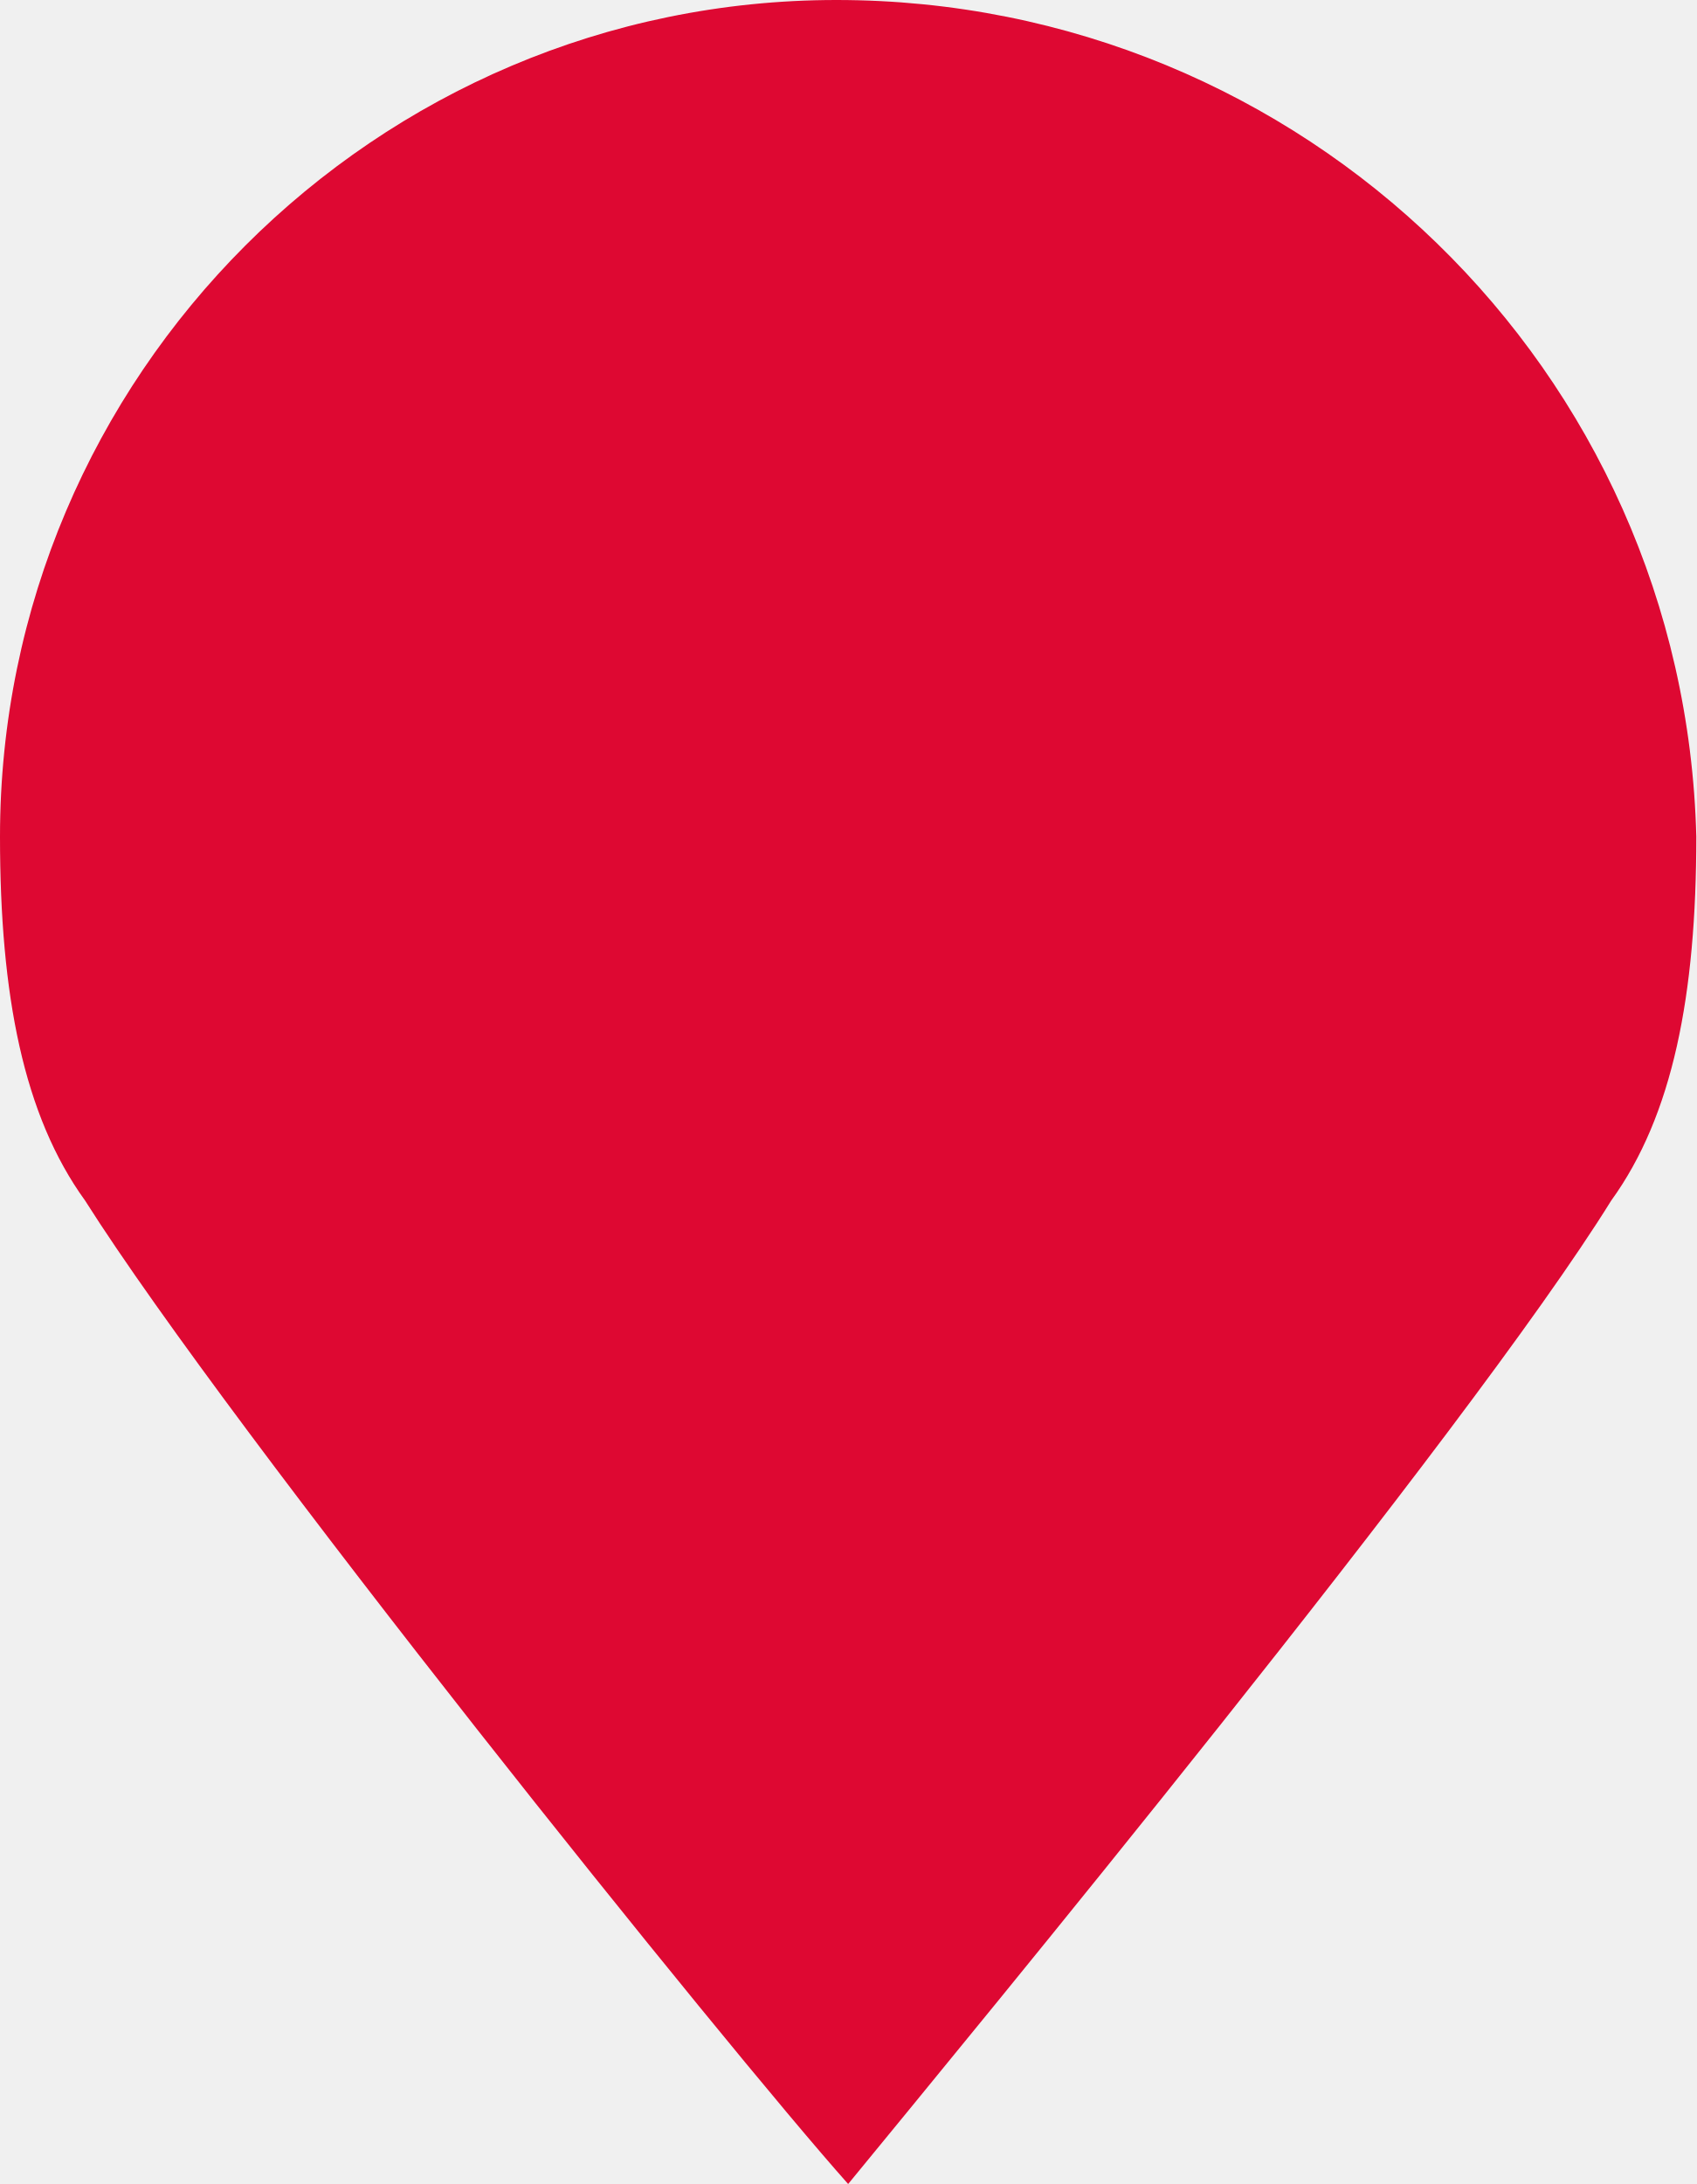
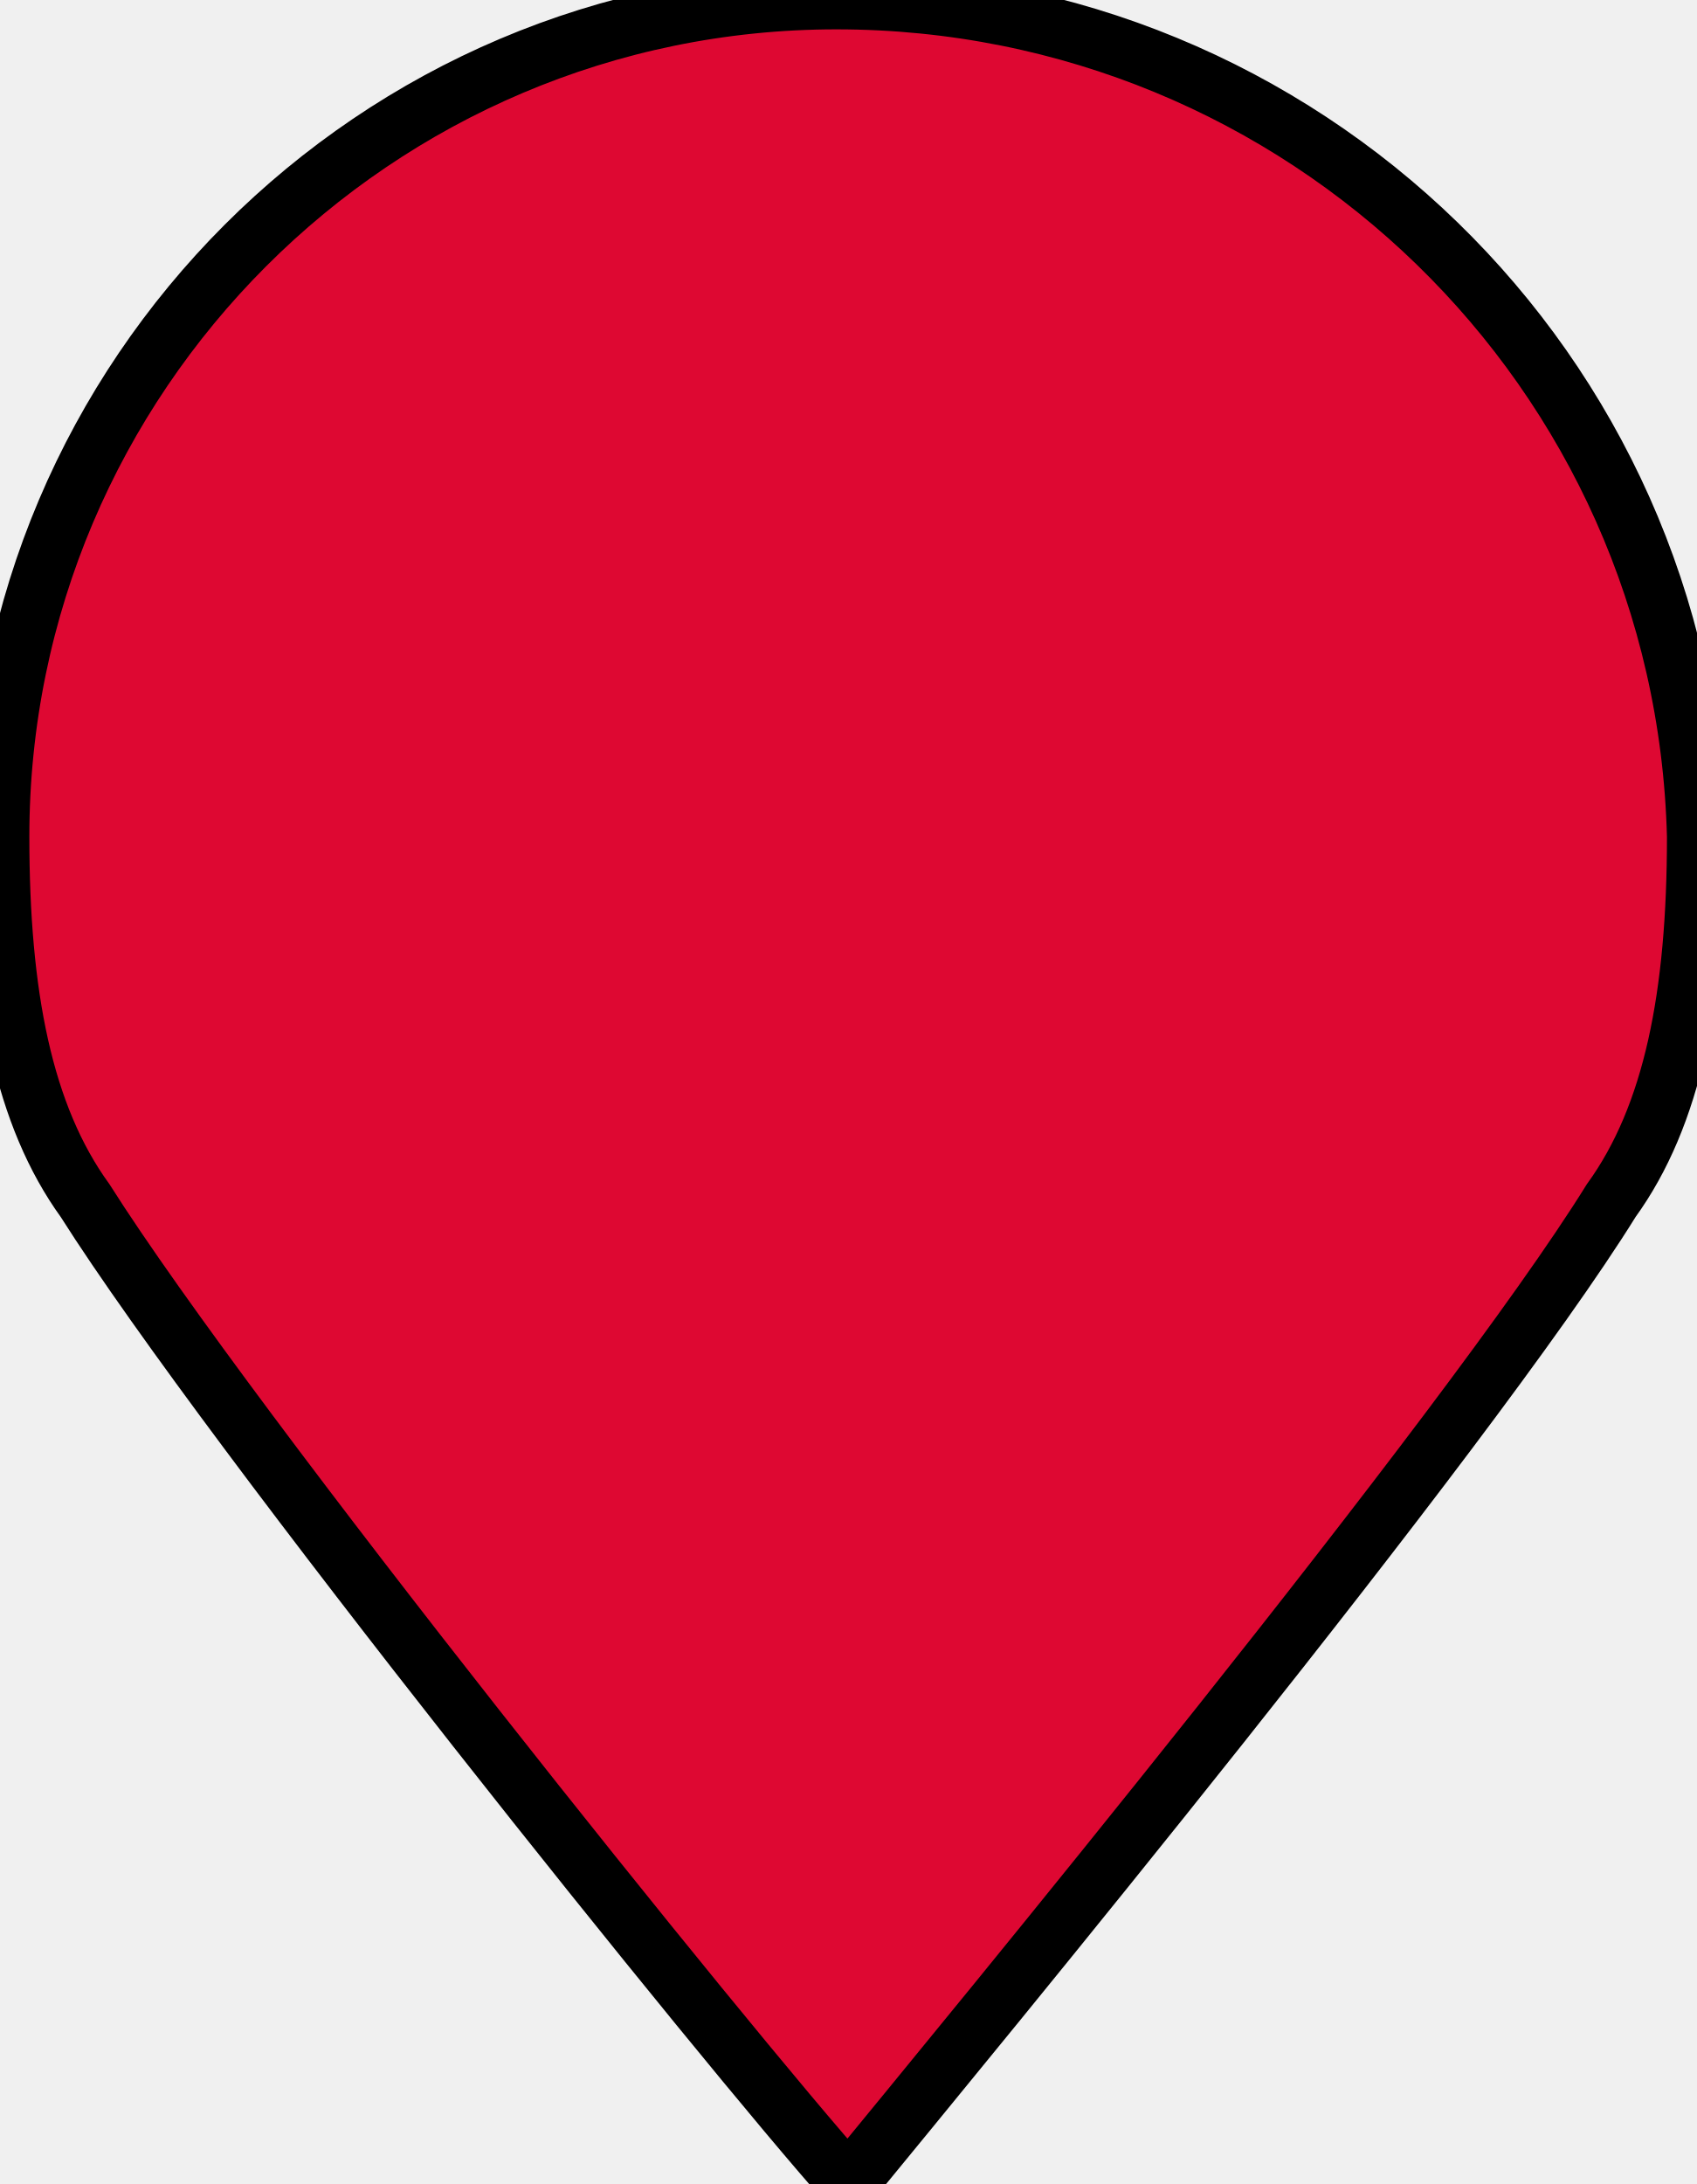
<svg xmlns="http://www.w3.org/2000/svg" version="1.1" x="0px" y="0px" viewBox="0 0 57.8 74.4" style="enable-background:new 0 0 57.8 74.4;" xml:space="preserve">
  <style type="text/css">
- 	.st0{fill:#DE0832;}
+ 	.st0{fill:#DE0832; stroke:#000000; stroke-width:2;}
	.st1{fill:#FFFFFF;}
	.st2{display:none;}
	.st2:target{display:inline;}
	.st3{display:inline;fill:#FFFFFF;}
	.st4{display:inline;}
</style>
  <g id="Layer_1">
    <g id="Group_7577" transform="translate(1.5 1.5)">
      <g transform="matrix(1, 0, 0, 1, -1.5, -1.5)">
        <path id="Path_13573-2" class="st0" d="M28.5,0C12.8,0,0,12.8,0,28.5c0,5.4,0.8,9.5,2.9,12.4c5,7.9,21.9,28.9,26,33.5     c4.1-5,21.1-25.6,26-33.5c2.1-2.9,2.9-7,2.9-12.4C57.4,12.6,44.4,0,28.5,0z" />
      </g>
      <g id="Group_7576">
        <path id="Path_13576" class="st1" d="M9.4,31.4L9.4,31.4L9.4,31.4L9.4,31.4z" />
        <path id="Path_13577" class="st1" d="M45.3,21.5L45.3,21.5L45.3,21.5L45.3,21.5z" />
      </g>
    </g>
  </g>
  <g id="kultur" class="st2">
    <path class="st3" d="M14.2,15.2c1.2-1,2.8-1.5,4.4-1.5c1.1,0,2.2,0.2,3.2,0.7c1.9,0.9,3.3,2.7,3.8,4.8c0.1,0.4,0.1,0.7,0.2,1.1   c0,1.2,0,2.4,0,3.7c1.6,0,3.1,0,4.7,0c0-0.8,0-1.6,0-2.3c0-0.8,0-1.5,0.1-2.3c0.4-1.8,1.5-3.4,3-4.5c1.1-0.7,2.3-1.1,3.6-1.2   c0.7,0,1.5,0,2.2,0.2c1.2,0.3,2.3,0.9,3.2,1.8c1.2,1.2,2.1,2.9,2.2,4.6c0.1,1.9-0.5,3.8-1.8,5.2c-1.3,1.5-3.2,2.4-5.1,2.4   c-1.1,0-2.3,0-3.4,0c0,1.5,0,3,0,4.5c1,0,2,0,3,0c0.4,0,0.8,0,1.2,0.1c1,0.2,2.1,0.5,2.9,1.1c1.6,1,2.8,2.8,3.1,4.7   c0.4,1.8,0,3.7-1.1,5.2c-0.4,0.6-0.8,1.1-1.3,1.5c-1.5,1.2-3.4,1.9-5.4,1.7c-1.1-0.1-2.1-0.5-3-1c-0.8-0.5-1.5-1.2-2.1-1.9   c-0.7-1-1.2-2.2-1.3-3.5c0-1.3,0-2.5,0-3.8c-1.6,0-3.1,0-4.7,0c0,1.2,0,2.4,0,3.6c-0.1,1.1-0.4,2.2-1,3.2   c-0.5,0.9-1.3,1.7-2.1,2.2c-1.6,1.1-3.8,1.5-5.7,1c-1.2-0.3-2.2-0.9-3.1-1.7c-1.4-1.3-2.3-3.1-2.4-5c-0.1-1.8,0.5-3.6,1.7-4.9   c0.8-0.9,1.8-1.6,2.9-2c0.5-0.2,1-0.3,1.6-0.4c0.4-0.1,0.9-0.1,1.3-0.1c1,0,1.9,0,2.9,0c0-1.5,0-3,0-4.5c-0.9,0-1.8,0-2.7,0   c-0.9,0-1.9-0.1-2.8-0.4c-0.7-0.2-1.4-0.6-2-1c-0.9-0.7-1.7-1.6-2.2-2.7c-0.5-1-0.7-2.2-0.7-3.4C11.6,18.5,12.6,16.5,14.2,15.2    M17.9,17.7c-0.9,0.2-1.7,0.8-2.1,1.7c-0.7,1.3-0.3,2.9,0.8,3.8c0.5,0.4,1.2,0.7,1.9,0.7c1.1,0,2.2,0,3.3,0c0-1,0-1.9,0-2.9   c0-0.3,0-0.7-0.1-1c-0.2-0.8-0.8-1.6-1.5-2C19.6,17.7,18.7,17.5,17.9,17.7 M35.3,18.6c-0.5,0.5-0.8,1.2-0.8,1.9   c0,1.1,0,2.3,0,3.4c1,0,2,0,3,0c0.2,0,0.4,0,0.6,0c0.8-0.1,1.5-0.6,2-1.2c0.3-0.4,0.5-0.8,0.6-1.3c0-0.3,0.1-0.5,0.1-0.8   c-0.1-0.8-0.4-1.6-1-2.1s-1.4-0.9-2.1-0.9C36.8,17.6,35.9,18,35.3,18.6 M25.8,27.9c0,1.5,0,3,0,4.6c1.6,0,3.1,0,4.7,0   c0-1.5,0-3,0-4.5C28.9,27.9,27.3,27.9,25.8,27.9 M17.7,36.7c-0.6,0.2-1.2,0.6-1.6,1.1c-0.4,0.6-0.7,1.4-0.6,2.1   c0.1,0.9,0.5,1.7,1.2,2.2c0.6,0.5,1.4,0.7,2.2,0.7c0.9,0,1.7-0.5,2.2-1.1c0.5-0.5,0.8-1.2,0.7-1.9c0-1.1,0-2.2,0-3.2   c-0.8,0-1.6,0-2.3,0C18.9,36.5,18.3,36.5,17.7,36.7 M34.4,36.5c0,1.2,0,2.3,0,3.5c0.1,0.7,0.4,1.4,0.9,1.9   c0.6,0.6,1.3,0.9,2.1,0.9c0.7,0,1.5-0.2,2-0.6c0.7-0.5,1.2-1.4,1.3-2.3c0-0.7-0.1-1.4-0.5-2c-0.5-0.7-1.2-1.2-2.1-1.3   c-0.3-0.1-0.6-0.1-0.9,0C36.3,36.5,35.4,36.5,34.4,36.5z" />
  </g>
  <g id="bathing" class="st2">
    <path class="st3" d="M6,37c1.1,0.7,2.3,1.1,3.4,1.1c0.8,0,1.5-0.2,2.1-0.6l2-1.3c0.7-0.4,1.4-0.6,2.2-0.6s1.5,0.2,2.2,0.6   l2.1,1.3c0.7,0.4,1.4,0.6,2.2,0.6c0.4,0,0.7,0,0.9-0.1s0.4-0.1,0.7-0.3s0.6-0.3,0.8-0.4c0.2-0.1,0.5-0.3,0.8-0.6s0.6-0.5,0.8-0.6   c0.2-0.1,0.4-0.2,0.7-0.3c0.5-0.2,1-0.4,1.7-0.4c1,0,2.1,0.4,3.3,1.3c1.2,0.9,2.2,1.3,3.1,1.3c0.6,0,1.1-0.1,1.6-0.3s1-0.6,1.6-1   l1.6-0.9c0.4-0.2,1-0.4,1.7-0.4c0.8,0,1.6,0.2,2.2,0.6l2.1,1.3c0.7,0.4,1.4,0.6,2.2,0.6c1.1,0,2-0.1,2.5-0.4   c0.6-0.3,1-0.5,1.1-0.7v4.7l-1.3,0.8c-0.7,0.3-1.5,0.5-2.4,0.5c-0.7,0-1.5-0.3-2.2-0.8l-2.1-1.3c-0.7-0.5-1.5-0.8-2.2-0.8   c-0.8,0-1.6,0.3-2.2,0.8l-2,1.3c-0.8,0.8-1.5,1-2.2,1s-1.5-0.3-2.2-0.8l-2.1-1.4c-0.7-0.5-1.4-0.7-2.1-0.7s-1.5,0.2-2.2,0.7   l-2,1.4c-0.7,0.5-1.5,0.8-2.2,0.8c-0.8,0-1.6-0.3-2.2-0.8c-0.3-0.2-0.6-0.4-0.9-0.6s-0.7-0.5-1.1-0.8c-0.8-0.5-1.5-0.7-2.2-0.7   c-0.4,0-0.7,0-0.9,0.1s-0.4,0.1-0.8,0.3l-1.7,1.1l-1.6,1C10.4,42.9,9.9,43,9.4,43c-1.1,0-2.2-0.4-3.4-1.3C6,41.7,6,37,6,37z    M22.4,14.6c0-1.3,0.3-2.6,0.8-3.8c0.6-1.2,1.4-2.2,2.3-2.8c0.5-0.3,1-0.6,1.5-0.8C27.5,7,28,7,28.7,7c1.2,0,2.3,0.3,3.2,1   s1.7,1.6,2.2,2.9c0.6,1.2,0.9,2.5,0.9,3.8c0,2.2-0.6,4-1.8,5.5s-2.7,2.2-4.4,2.2c-1.6,0-3.1-0.8-4.4-2.3   C23,18.5,22.4,16.7,22.4,14.6z M28.5,33.2c-0.8,0-1.9,0.4-3.2,1.1c-1.2,0.8-2.2,1.2-3.2,1.2c-0.8,0-1.9-0.4-3.3-1.2   c-0.6-0.3-1.2-0.6-1.7-0.8s-1-0.3-1.3-0.3c-0.2,0-0.5,0.1-0.9,0.2l-0.6,0.2c0-1.7,0.3-3.4,1-5.2c0.7-1.8,1.6-3.2,2.6-4.4   s2.1-1.8,3.2-1.8c3.2,1.2,5.7,1.8,7.5,1.8s4.3-0.6,7.5-1.8c1,0,2.2,0.6,3.4,1.8c1,1.2,1.9,2.7,2.6,4.4c0.7,1.8,1,3.5,1,5.1   l-0.9-0.3l-0.8-0.1c-0.8,0-1.9,0.4-3.1,1.1C37,35,35.9,35.4,35,35.4c-0.8,0-1.8-0.4-3.1-1.2C30.6,33.6,29.4,33.2,28.5,33.2z" />
  </g>
  <g id="fiskeplass" class="st2">
    <path class="st3" d="M17.3,42.8c-1.2-0.5-2.4-0.9-3.8-1l-3-0.2c0.7-1.7,1.8-3.3,3.4-4.7s3.4-2.8,5.2-3.9c1.9-1.1,3.4-2,4.6-2.5   l2.6-1.1c0-0.5,0.2-1.6,0.6-3c0.3-1.4,0.6-2.3,1-2.9c0.4,0,1.5,0.2,3.2,0.7c1.7,0.5,3.3,0.8,4.7,1.1c0.5,0.1,1.2,0.2,1.9,0.3   c0.7,0.1,1.4,0.1,2,0.1c4.3,0,6.7-2,7.3-6c0-2.2-1.7-3.2-5-3.2c-2.6,0-5.5,0.7-8.7,2c0.2,0,0.4-0.3,0.7-0.7   c0.3-0.3,0.4-0.8,0.4-1.5c0-2.1-2-4.7-5.9-7.7c1,0,3.1,0.4,6.3,1.2c1.6,0.4,3.2,0.8,4.6,1.3c1.5,0.5,2.9,1,4.4,1.7   c2.7,1.1,4.4,2.3,5,3.7c0.9,1.8,1.3,4,1.3,6.4c0,1.2-0.1,2.3-0.2,3.2c-0.1,0.9-0.4,2-0.8,3.3c-0.6,2.2-1.4,4.2-2.3,5.9   c-0.8,1.6-1.7,2.8-2.7,3.6l2.3,2.6l-6.5,5.9l-7.2-1.9c-0.9,0.4-2.5,0.9-5,1.4c-2.4,0.6-5.1,0.8-7.9,0.8c-3.5,0-6.8-0.5-9.8-1.6   l0.7-0.3c0.5-0.3,1.2-0.6,2.1-0.9L17.3,42.8z M14.9,39c0.1,0.3,0.5,0.7,1.2,1.2c0.5,0.4,1.1,0.5,1.8,0.5s1.2-0.3,1.6-0.8   c0.4-0.4,0.6-0.8,0.6-1.4c-0.2-1.1-1.1-1.6-2.7-1.6C17,37,16.7,37,16.5,37.1c-0.2,0.1-0.5,0.2-0.9,0.5C15.2,37.7,15,38.2,14.9,39   z M12.4,36.5L19.3,6h2l-6.4,28.7L12.4,36.5z" />
  </g>
  <g id="turkasse" class="st2">
    <path id="Path_185" class="st3" d="M41.7,31.5c0-2.7-0.4-5.3-1.3-7.9c-0.8-2.3-1.8-4.6-3.4-6.5c-2.8-3.4-5.1-4.7-9.9-6.4v41.1   c2.2-1.2,1.3-0.6,3.2-2c1.9-1.4,3.5-3.1,4.9-5c2.8-3.9,4.4-8.6,4.4-13.4L41.7,31.5L41.7,31.5z" />
    <path id="Path_184" class="st3" d="M21,59.7v-52c0-1,1.2-1.7,2.8-1.7l0,0c1.5,0,2.8,0.8,2.8,1.7v51.8" />
  </g>
  <g id="harbour" class="st2">
    <g class="st4">
      <path class="st1" d="M25.1,10.6H11.8v27.5h4.1V26.5H25c0,0,7.3-0.6,7.3-8C32.5,11,25.1,10.6,25.1,10.6z M24.3,22.4H16v-7.7h8.2    c0,0,4.1-0.3,4.1,3.7S24.3,22.4,24.3,22.4z" />
      <path class="st1" d="M47.7,43.7c0,0-1.3,0.6-2.7,0.1c0,0-1-0.5-2.7-1.6S38.9,42,38.9,42s-1,0.6-2.5,1.6    c-1.8,1.3-3.3-0.1-3.3-0.1s-2-1.7-4.2-1.9c-2.2,0.2-4.2,1.9-4.2,1.9s-1.4,1.3-3.3,0.1C20,42.6,19,42,19,42s-1.7-0.9-3.4,0.2    c-1.7,1.1-2.7,1.6-2.7,1.6c-1.4,0.4-2.7-0.1-2.7-0.1L8.7,43v4.1l1.2,0.7c1.8,0.7,3,0.1,3.2,0c0,0,1.1-0.6,2.1-1.3    s1.7-0.7,1.7-0.7s0.8-0.3,3.2,1.2c2.2,1.4,3,1.2,3,1.2s0.8,0.1,2.8-1.2c2.2-1.4,3-1.3,3-1.3s0.8-0.2,3,1.3    c2.1,1.3,2.8,1.2,2.8,1.2s0.8,0.2,3-1.2c2.4-1.5,3.2-1.2,3.2-1.2s0.6,0,1.7,0.7c1,0.7,2.1,1.3,2.1,1.3c0.2,0.1,1.4,0.7,3.2,0    l1.2-0.7V43L47.7,43.7z" />
      <path class="st1" d="M30.1,33.8v-7.1H49v7.1h-8.5V40c0,0-1.6,0-2.9,1c-1.3,1-2.7,1.4-2.7,1.4v-8.5h-4.8V33.8z" />
    </g>
  </g>
  <g id="kajakk" class="st2">
    <path class="st3" d="M16.4,34.3l-0.1-1.7c0.5,0.2,0.8,0.5,1,0.5l4.1,1.8C20.8,34.9,16.9,34.1,16.4,34.3z M22.8,33.9l-4.4-2.6   c-0.4-0.2-1.4-1.4-2-2.2c0-0.1,0-0.2,0-0.2l5.5-0.7h0.2h0.1l2.6-0.6C24.1,29.5,23.4,31.8,22.8,33.9z M31.8,36.2   c-2.9,0-4.9-0.5-7.1-1c0-0.1-0.1-0.2-0.2-0.4l-1.1-0.6l2.4-7.1l0.6-0.1c0.4,0,0.7-0.6,0.7-1c0-0.4-0.2-0.7-0.7-0.7h-0.1l2.3-6.7   c0,0,0.4-0.7,0.7-1.1c1.3-1.3,2.3-2.8,2.3-2.8s0.7-1.2,1.1-2c0.4-0.8,1.4-4.1,1.2-4.7c-0.1-0.5-0.4-0.5-0.4-0.5S31.1,7,29.6,7.8   c-1.4,0.8-2.5,5.4-2.5,5.8c-0.1,0.6-0.1,1.8,0,2.2c0.1,0.4,0.4,1.2,0.5,1.7c0.1,0.4,0.1,0.8,0.1,1.1c0,0.1-1.1,3.1-2.3,7   l-5.9,0.5l-3.5-0.1c-0.1-0.4-0.7-0.8-1-1.1l-1-0.2C9.6,24,9.4,32.6,8.4,34.9L7.8,35c-0.1,0-0.5,0-0.5,0v6.8H21   c8.8,0,16.4-0.4,21.6-0.8c8.5-0.8,11.4-6.6,11.4-6.6C53.3,33.5,50.9,36.1,31.8,36.2z" />
    <path class="st3" d="M16.4,24.6c1.8,0,3.1-1.4,3.1-3.1c0-1.8-1.4-3.1-3.1-3.1c-1.8,0-3.1,1.4-3.1,3.1   C13.3,23.1,14.8,24.6,16.4,24.6z" />
    <path class="st3" d="M15,53.4c0,0,2.4,0.6,3.8-0.2c1.4-0.8,2.5-5.4,2.5-5.8c0.1-0.6,0.1-1.8,0-2.2c-0.1-0.4-0.4-1.2-0.5-1.7   c-0.1-0.4-0.1-0.8-0.1-1.1c0-0.2,7.2-22.2,7.3-22.7l-0.6-0.2L20,42.1c0,0-0.4,0.7-0.7,1.2C18,44.6,17,46.1,17,46.1   s-0.7,1.2-1.1,2c-0.4,0.8-1.4,4.1-1.2,4.7C14.8,53.3,15,53.4,15,53.4z" />
  </g>
  <g id="fire" class="st2">
    <path class="st3" d="M43.7,25.9c0,2.4-0.8,4.2-2.5,5.2c-1.5,0.8-3.4,1.6-6,2.2c-2.5,0.7-4,1.4-4.4,2.1l-0.1-1   c0.5-1.7,1.9-3.5,4.1-5.3s3.8-3.3,4.7-4.4s1.3-2.9,1.3-5.5c0.4,0.4,1,1.2,1.8,2.4c0.3,0.6,0.6,1.2,0.7,1.9   C43.6,24.2,43.7,25,43.7,25.9z M20,20.3c-0.9,1.6-1.4,3.5-1.4,5.8c0,1.6,0.3,3,1,4.1s1.7,2.1,2.9,3l2.2,1.9c-5,0-8.2-2-9.8-6.1   c-0.1-0.4-0.2-0.7-0.3-1s-0.1-0.7-0.1-1.2c0-1.6,0.6-3,1.7-4.2C17.4,21.4,18.6,20.6,20,20.3z M37.3,20.7   c-0.3,2.4-0.9,4.1-1.7,5.1L31.5,30c-1.9,1.8-2.9,3.2-2.9,4.3c0,0.2,0.2,0.5,0.6,1l0.7,1.1c-2.3,0-4.2-1.2-5.9-3.6   c-0.9-1.2-1.5-2.3-2-3.4s-0.7-2.2-0.7-3.3c0-2.8,0.4-4.9,1.3-6.4s2.4-3.3,4.6-5.6c2-2.3,3.3-4.3,3.9-6c0.2,0.5,0.9,1.9,2.2,4   c1.2,1.9,2.2,3.5,2.9,4.9S37.3,19.7,37.3,20.7z M20.8,38.3l-9.1,7.5l-1.3,0.3c-0.7,0-1.4-0.3-2-0.8c-0.8-0.6-1.2-1.5-1.2-2.7   c0-1.1,0.4-2,1.2-2.6l9.9-4.7l1-0.2c0.6,0,1,0.2,1.3,0.5s0.5,0.8,0.6,1.3C21.2,37.5,21.1,38,20.8,38.3z M26.5,38.3l-1.2,7.9   c0,0.7-0.5,1.5-1.4,2.2s-2,1.1-3.1,1.1c-0.8-0.1-1.5-0.5-2.1-1.3c-0.6-0.7-1-1.5-1-2.2c0-0.4,0.1-0.8,0.3-1.1   c2.4-4,4-6.6,4.9-7.7c0.4-0.4,0.8-0.6,1.3-0.6c0.6,0,1.1,0.2,1.5,0.5C26.2,37.3,26.5,37.7,26.5,38.3z M38.5,44.8l0.2,0.8   c0,1.4-0.6,2.4-1.7,3.2c-0.6,0.4-1.3,0.6-2,0.6c-1.2,0-2-0.4-2.3-1.1L29,38.9c0-0.6,0.2-1.1,0.7-1.5s1-0.6,1.6-0.6   c0.3,0,0.6,0.1,1,0.3L38.5,44.8z M43.6,45l-7.5-7.2c-0.4-0.4-0.6-0.8-0.6-1.3s0.2-1,0.6-1.5c0.4-0.4,0.9-0.6,1.5-0.6   c0.2,0,0.4,0,0.5,0s0.4,0.1,0.8,0.3l10,6.2c0.5,0.3,0.8,0.9,0.8,1.8c0,0.9-0.4,1.8-1.1,2.5c-0.7,0.7-1.8,1.1-3.3,1.1   C45.2,46.3,44.6,45.8,43.6,45z" />
  </g>
  <g id="other" class="st2">
    <path class="st3" d="M28.8,56.2c-1.1,0-5.1-4.1-5.1-5.2c0-1.1,4.1-5.1,5.1-5.1c1.1,0,5.2,4,5.2,5.1C34,51.9,30.1,56.2,28.8,56.2z   M31.4,41.2h-5l-1.6-29.9L29,9.2l4,2.1L31.4,41.2z" />
  </g>
  <g id="parking" class="st2">
    <path class="st3" d="M15.5,51.2V10.7h17.9c2.7,0,4.9,0.5,6.8,1.5c1.8,1,3.2,2.4,4.2,4.1s1.5,3.6,1.5,5.6c0,2.1-0.5,4.1-1.5,5.9   s-2.6,3.3-4.7,4.5c-2.1,1.2-4.6,1.7-7.4,1.7H21.5v17.1h-6V51.2z M21.5,28.1h10.8c2.4,0,4.2-0.6,5.5-1.9s1.9-2.7,1.9-4.4   c0-1.4-0.5-2.6-1.6-3.6s-2.6-1.5-4.6-1.5h-12V28.1z" />
  </g>
  <g id="bomstasjon" class="st2">
    <g class="st4">
      <path class="st1" d="M19.6,29.2h-0.2c0,0-5.5-0.1-5.6,2.6s0,19.3,0,19.3h15.1h5.2L19.6,29.2z" />
      <path class="st1" d="M23.6,18.7v3.9c0,0,0,4.3,5.3,4.6c5.4-0.3,5.3-4.6,5.3-4.6v-3.9c5.3-0.3,5.3-5.5,5.3-5.5    c-0.9-5.6-10.7-5.6-10.7-5.6s-9.8,0-10.7,5.6C18.2,13.2,18.2,18.4,23.6,18.7z M28.9,25.9c-4.3-0.4-3.8-4-3.8-4v-3.1    c1.3,0.6,3.8,0.7,3.8,0.7s2.5,0,3.8-0.7v3.1C32.6,21.9,33.1,25.5,28.9,25.9z M22.7,13.8c2.5-1.5,6.1-1.6,6.1-1.6    s3.7,0.1,6.1,1.6V16c0,0-3.7-1.4-6.1-1.2c-2.5-0.2-6.1,1.2-6.1,1.2V13.8z" />
      <path class="st1" d="M44,31.8c-0.1-2.7-5.6-2.6-5.6-2.6h-9.5h-5.2l14.5,22H44C44,51.1,44.1,34.6,44,31.8z" />
    </g>
  </g>
  <g id="info" class="st2">
    <g class="st4">
      <path class="st1" d="M29.7,21.1c3,0,5.5-2.4,5.5-5.5c0-3-2.4-5.5-5.5-5.5c-3,0-5.5,2.4-5.5,5.5S26.7,21.1,29.7,21.1z" />
      <polygon class="st1" points="36.1,46.1 36.1,23.2 23,23.2 20,23.2 20,26.2 23,26.2 23,46.1 20,46.1 20,49.2 23,49.2 36.1,49.2     39.2,49.2 39.2,46.1     " />
    </g>
  </g>
  <g id="gapahuk" class="st2">
    <path class="st3" d="M45.5,10.9L10.7,34.1v12.5h34.8V43l-4.1-0.1c1.1,0,2-0.9,1-2.4l-2.5-4.3c1.8-0.2,2.4-0.5,2.6-1.1   c0,0,0.3-1-0.7-1.5l-1.4-0.1c-1.3-0.2-2.5-0.2-2.5-0.2s-1-1.6-1.5-2.2c-1.6-2.3-2.9-2.3-2.9-2.3c-1-0.4-2.9,0.5-4.3,1.6   c-1.4,1.1-2.7,2.5-3.8,4.2c-1.1,1.7-1.6,3.4-1.6,5.1c0,2.3,1.3,3.1,1.7,3.3l-11,0l0-7.1l31.1-20.6V10.9z M36.8,38.9l3.9,4.1   l-10.4,0L36.8,38.9z" />
    <path class="st3" d="M36.3,23.4c-1.7,0.6-2.6,2.4-2.1,4.1c0.6,1.7,2.4,2.6,4.1,2.1c1.7-0.6,2.6-2.4,2.1-4.1   C39.9,23.7,38,22.8,36.3,23.4z" />
  </g>
  <g id="dagsturhytte" class="st2">
    <path class="st3" d="M8.9,44.9v-2.2h4.9V22.1h-3.7L28.4,9l18.8,13.1h-3.4v20.6h4.8v2.2H8.9z M16.2,42.7l25.2-22.1l-12.9-9   l-12.3,8.9V42.7z" />
  </g>
  <g id="overnattinghytte" class="st2">
    <path class="st3" d="M8.9,44v-2.2h5l-0.1-20.7h-3.7L29,7.9l18.5,13.2h-3.4v20.7H49V44H8.9z" />
  </g>
  <g id="hctoalett" class="st2">
    <g class="st4">
      <path class="st1" d="M20.5,43.2c5.8,0,10.5-2.7,10.5-6s-4.7-6-10.5-6S10,33.9,10,37.2S14.7,43.2,20.5,43.2z M20.5,33.8    c3.6,0,6.5,1.4,6.5,3.1c0,1.7-2.9,3.1-6.5,3.1S14,38.6,14,36.9C14,35.2,16.9,33.8,20.5,33.8z" />
      <ellipse class="st1" cx="20.2" cy="20.8" rx="8.3" ry="8.7" />
      <path class="st1" d="M31,41.1c0,0-2.8,4.9-10.5,4.7C12.8,46,10,41.1,10,41.1c-0.3,2.5,1.1,4.7,1.1,4.7s3.5,1.8,3.7,4.5    c0.2,2.8,2.6,5.6,2.6,5.6h3h3c0,0,2.4-2.8,2.6-5.6s3.7-4.5,3.7-4.5S31.3,43.6,31,41.1z" />
    </g>
    <g class="st4">
      <path class="st1" d="M37.8,8.5l0.5,13.2h6.6l2.4,8l5.1-1.7l-0.8-3.1l-2.5,1l-2.4-7.4l-5.6,0.1l-0.3-6c0,0,3.1,0,2.7-3.1    c0,0-0.4-2.7-3-2.7C40.5,6.6,37.8,6.8,37.8,8.5z" />
      <path class="st1" d="M36.4,16.1l0.3,4c0,0-3.1,4.5,0.8,7.4s6.6-2.3,6.6-3l1.1,3.9c0,0-1.5,2.8-4.8,2.8s-6.8-2.1-7.5-5.3    C32.1,22.6,33.2,17.8,36.4,16.1z" />
    </g>
  </g>
  <g id="tenting" class="st2">
    <path class="st3" d="M22.6,39.6l6.1-9l5.9,9h4.9L28.7,24.3L18,39.6H22.6z M50.1,42.4H7.8L26.9,15l-4.3-6.1h4.3l1.8,2.9l2-2.9h3.9   L30.8,15L50.1,42.4z" />
  </g>
  <g id="toalett" class="st2">
    <path class="st3" d="M18.7,17.1c0-1.8,0.4-3.3,1.3-4.8c0.7-1.4,1.8-2.6,3.3-3.4s3-1.3,4.7-1.3s3.2,0.4,4.6,1.3   c1.4,0.8,2.5,2,3.3,3.5c0.9,1.4,1.3,3,1.3,4.8c0,1.7-0.4,3.3-1.2,4.8s-1.9,2.7-3.4,3.5c-1.4,0.9-3,1.4-4.6,1.4   c-1.7,0-3.3-0.5-4.7-1.4c-1.4-0.8-2.5-2-3.3-3.5C19.1,20.4,18.7,18.8,18.7,17.1z M16.8,35.3c0-1.2,0.5-2.3,1.5-3.4   c0.9-0.9,2.3-1.7,4.2-2.4c1.9-0.7,3.8-1,5.8-1c1.6,0,3.1,0.2,4.4,0.5c1.4,0.3,2.6,0.8,3.6,1.4s1.9,1.4,2.6,2.1   c0.3,0.5,0.5,0.9,0.6,1.3c0.1,0.4,0.2,0.8,0.2,1.4c0,1.1-0.5,2.2-1.6,3.3c-0.9,1-2.3,1.8-4.2,2.5c-1.9,0.6-3.8,1-5.7,1   c-3.1,0-5.9-0.6-8.2-1.9C17.9,38.6,16.8,37.1,16.8,35.3z M21,34.9c0,0.9,0.7,1.7,2.2,2.5c1.5,0.7,3.2,1.1,5.1,1.1   c2,0,3.7-0.4,5.1-1.1c1.4-0.7,2.1-1.5,2.1-2.5c0-0.9-0.7-1.8-2.1-2.5c-1.4-0.6-3.1-0.9-5.1-0.9s-3.7,0.3-5.1,0.9   C21.8,33.1,21,34,21,34.9z M31.7,55.8h-6.8c-2-1.9-2.9-3.9-2.9-6.1c0-1-0.4-1.9-1.3-2.8l-1.3-1.2l-1-0.9l-0.6-0.7   c-0.3-0.3-0.5-0.9-0.7-1.7s-0.3-1.8-0.3-3l2,2.6c1.7,0.9,3.1,1.5,4,1.9c1.8,0.7,3.7,1.1,5.7,1.1c0.7,0,1.2,0,1.5-0.1   s0.9-0.2,1.8-0.3c1.4-0.3,2.5-0.7,3.3-1.1c1.6-0.8,2.7-1.4,3.1-1.9l1.7-1.7c0,0.8-0.1,1.5-0.2,2c-0.1,0.6-0.4,1.2-0.7,1.9   s-0.9,1.4-1.6,1.9l-1.1,0.9l-0.8,1L35,48.2l-0.5,1.4C34.3,52,33.4,54,31.7,55.8z" />
  </g>
  <g id="obs" class="st2">
    <path class="st3" d="M49.8,37.9c0.8,1.2,1.2,2,1.2,2.6c0,0.5,0.3,2-1.2,2s-41.6,0-42.2,0s-0.7-1.2-0.7-2c0-0.9,0.2-1.8,0.7-2.6   L27.4,3.6c0.6-1,1.9-1.1,2.7,0c0.6,1.2,2,3.7,4.3,7.5l8.3,14.5L49.8,37.9z M11.2,38.9h35.4l-17.7-30L11.2,38.9z" />
    <g id="other_00000073712598016126808990000005666604681661141138_" class="st4">
      <path class="st1" d="M28.9,36.6c-0.5,0-2.2-1.8-2.2-2.3c0-0.5,1.8-2.2,2.2-2.2c0.5,0,2.3,1.7,2.3,2.2    C31.2,34.7,29.4,36.6,28.9,36.6z M30,30h-2.2l-0.7-13l1.8-0.9l1.7,0.9L30,30z" />
    </g>
  </g>
  <g id="bikeparking" class="st2">
    <path class="st3" d="M55.8,43.8v-5V43.8z M55.8,43.8L55,42.4c-1.2,0.7-2,1.6-2,2.8h2.8v2.3l-3,0.1c0.1,0.7,0.2,1.2,0.4,1.7   c0.1,0.4,0.4,0.8,0.7,1.1l0.8,0.9l1,0.8v2.8c-1.2-0.4-2.5-1.2-3.7-2.5c-0.6-0.7-1-1.4-1.4-2.2s-0.5-1.7-0.5-2.6h-1   c-0.5,0.9-1.4,1.3-2.7,1.3c-0.9-0.5-1.4-1.4-1.4-2.7l-6.9-8l-0.6,1.6c1.2,0.5,2.2,1.4,3.1,2.8c0.9,1.3,1.4,2.9,1.4,4.5   c0,1.1-0.2,2.1-0.6,3.1c-0.3,1.2-1.2,2.3-2.7,3.5s-3.1,1.8-5,1.8h-1c-0.4-0.1-0.7-0.1-0.8-0.2c-0.5,0-1.3-0.3-2.4-0.9   c-1-0.6-2-1.5-2.8-2.6c-0.4-0.6-0.7-1.2-0.9-1.9c-0.2-0.7-0.3-1.5-0.3-2.3c0-2.1,0.8-4.1,2.3-5.9c1.5-1.8,4-2.7,7.3-2.7l2.2-6.4   c-0.9-0.3-1.5-0.8-1.9-1.3C35,30.7,34.8,30,34.8,29c0.2-1.6,1.1-2.5,3-2.7l4.4-0.1c0.3,0.3,0.5,0.7,0.5,1.2c0,0.6-0.2,1-0.6,1.2   l-4.4,0.1c-0.3,0.2-0.5,0.5-0.5,0.9s0.2,0.7,0.5,0.9l2.9,0.2L40,32.4h10.7l0.7-1.6l-1.8-0.4c-0.4,0-0.7-0.1-0.9-0.1   s-0.5-0.1-0.8-0.2s-0.6-0.2-1-0.5c-0.5-0.1-0.8-0.7-0.8-1.7h9.1c0.4,0.2,0.6,0.6,0.6,1.2L55.7,30c-0.1,0.2-0.2,0.3-0.3,0.4   l-1.9,0.5l-0.8,1.6l3.1,6.2C55.8,38.7,55.8,43.8,55.8,43.8z M28.2,47.4c0.2,1.7,0.8,3,1.9,3.9s2.4,1.3,3.8,1.3s2.7-0.5,3.8-1.5   s1.7-2.3,1.7-3.9c0-1-0.2-2-0.7-2.9s-1.1-1.6-2-2.1l-1.3,4c-0.2,0.2-0.4,0.4-0.6,0.5l-0.9,0.1c-0.4-0.2-0.7-0.4-0.8-0.6l-0.2-0.8   l1.4-4c-1.9,0-3.4,0.7-4.5,2C28.8,44.9,28.2,46.1,28.2,47.4z M46.5,43.6l3.2-8.9l-10.4,0.1l-0.1,0.5L46.5,43.6z M50.2,45.2   c0.3-1.2,0.8-2.2,1.3-3c0.5-0.9,1.3-1.7,2.4-2.3l-2-4l-3,9.4L50.2,45.2L50.2,45.2z M14.8,42.8V14.4h12.5c1.6,0,3,0.4,4,1.1   c1.1,0.7,1.9,1.7,2.5,3c0.6,1.2,0.9,2.5,0.9,3.9c0,2.3-0.8,4.3-2.3,6C31,30,28.8,30.9,26,30.9h-7v12L14.8,42.8L14.8,42.8z   M19,26.6l6.1,0.1c1.8,0,3.2-0.5,4.2-1.4c1-0.9,1.5-2,1.5-3.1c0-1-0.3-1.9-1-2.5c-0.7-0.7-1.7-1-3-1H19V26.6z" />
  </g>
  <g id="rasteplass" class="st2">
    <path class="st3" d="M50.3,28.3H40.2l-4-9.5H42c1,0,1.6-0.8,1.6-2s-0.8-2-1.6-2H16.4c-1,0-1.6,0.8-1.6,2s0.8,2,1.6,2h5.9   l-4.2,9.5H7.9c-1,0-2,0.8-2,1.8s0.8,2,2,2h8.7l-4.8,11.1h4.8l4.6-11.1h16l4.4,11.1h4.8l-4.6-11.1h8.5c1,0,1.8-0.8,1.8-2   C52.3,29.1,51.5,28.3,50.3,28.3z M22.7,28.3l4-9.5H32l3.8,9.5H22.7z" />
  </g>
  <g id="floatingbridge" class="st2">
    <path class="st3" d="M56,33.9c-1,0-1.8-0.2-2.7-0.7l-2.6-1.6C50,31,49,30.8,48,30.8c-0.9,0-1.6,0.2-2.1,0.5l-2,1.1   c-0.7,0.5-1.4,1-2,1.2c-0.6,0.2-1.2,0.4-2,0.4c-1.1,0-2.3-0.5-3.8-1.6c-1.5-1.1-2.8-1.6-4.1-1.6c-0.9,0-1.5,0.2-2.1,0.5   c-0.4,0.1-0.6,0.2-0.9,0.4s-0.6,0.4-1,0.7c-0.4,0.4-1.1,0.8-2,1.2s-1.5,0.5-2,0.5c-1,0-1.8-0.2-2.7-0.7l-2.6-1.6   C18,31.3,17.2,31,16.2,31s-1.8,0.2-2.7,0.7L11,33.4c-0.7,0.5-1.6,0.7-2.6,0.7c-1.4,0-2.8-0.5-4.2-1.4v5.8c1.5,1.1,2.8,1.6,4.2,1.6   c0.6,0,1.2-0.1,1.7-0.5l2-1.2l2.1-1.4c0.5-0.2,0.7-0.2,1-0.4s0.6-0.1,1.1-0.1c0.9,0,1.7,0.2,2.7,0.9c0.5,0.4,1,0.7,1.4,1   c0.4,0.2,0.7,0.5,1.1,0.7c0.7,0.6,1.7,1,2.7,1c0.9,0,1.8-0.4,2.7-1l2.5-1.7c0.9-0.6,1.8-0.9,2.7-0.9c0.9,0,1.7,0.2,2.6,0.9l2.6,1.7   c0.9,0.6,1.8,1,2.7,1c0.9,0,1.7-0.2,2.7-1.2l2.5-1.6c0.7-0.6,1.7-1,2.7-1c0.9,0,1.8,0.4,2.7,1l2.6,1.6c0.8,0.6,1.6,0.9,2.4,1   c1-1.7,1.6-3.7,1.9-6.1C57.1,33.9,56.6,33.9,56,33.9z" />
    <path class="st3" d="M16.2,28.9c1,0,1.8,0.2,2.6,0.5l2.6,1.2c0.9,0.4,1.7,0.5,2.7,0.5c0.5,0,1.1,0,2-0.4s1.6-0.6,2-0.9   c0.4-0.3,0.7-0.5,1-0.5s0.5-0.2,0.9-0.3c0.6-0.2,1.2-0.4,2.1-0.4c1.2,0,2.6,0.4,4.1,1.2c1.5,0.8,2.7,1.2,3.8,1.2   c0.7,0,1.4-0.1,2-0.3c0.6-0.2,1.2-0.5,2-0.9l2-0.8c0.5-0.2,1.2-0.4,2.1-0.4c1,0,2,0.2,2.7,0.5l2.6,1.2C54.1,30.8,55,31,56,31   c0.7,0,1.3,0,1.8-0.1c0-0.8,0.1-1.5,0.1-2.4c0-1.8-0.3-3.5-0.6-5.2h-41V28.9z" />
  </g>
  <g id="hammockpark" class="st2">
    <path class="st3" d="M49.1,15.9c-0.5,0-1,0.4-1,0.9l-0.1,3l-0.6,1.4c-4.1,8.9-10.1,13.2-14.4,16c7.6-0.7,12.9-9.9,14.9-14.3  l-0.1,2.4c-8.4,20-23.9,14.9-38.6,3.3c0,0-0.6-0.6-1.1-1.1l-0.1-2.6c0-0.5-0.5-0.9-1-0.9c-0.5,0-0.9,0.5-0.9,1l1,21.9  c0.6,0.9,1.3,1.8,2,2.7L8.1,29.9c1.9,5.4,7.4,16.2,16.3,18.6C41.8,51.1,46.3,35.4,47.6,28l-1.1,24.5c0.7-0.9,1.4-1.8,2-2.6L50,16.9  C50,16.3,49.6,15.9,49.1,15.9z" />
  </g>
</svg>
